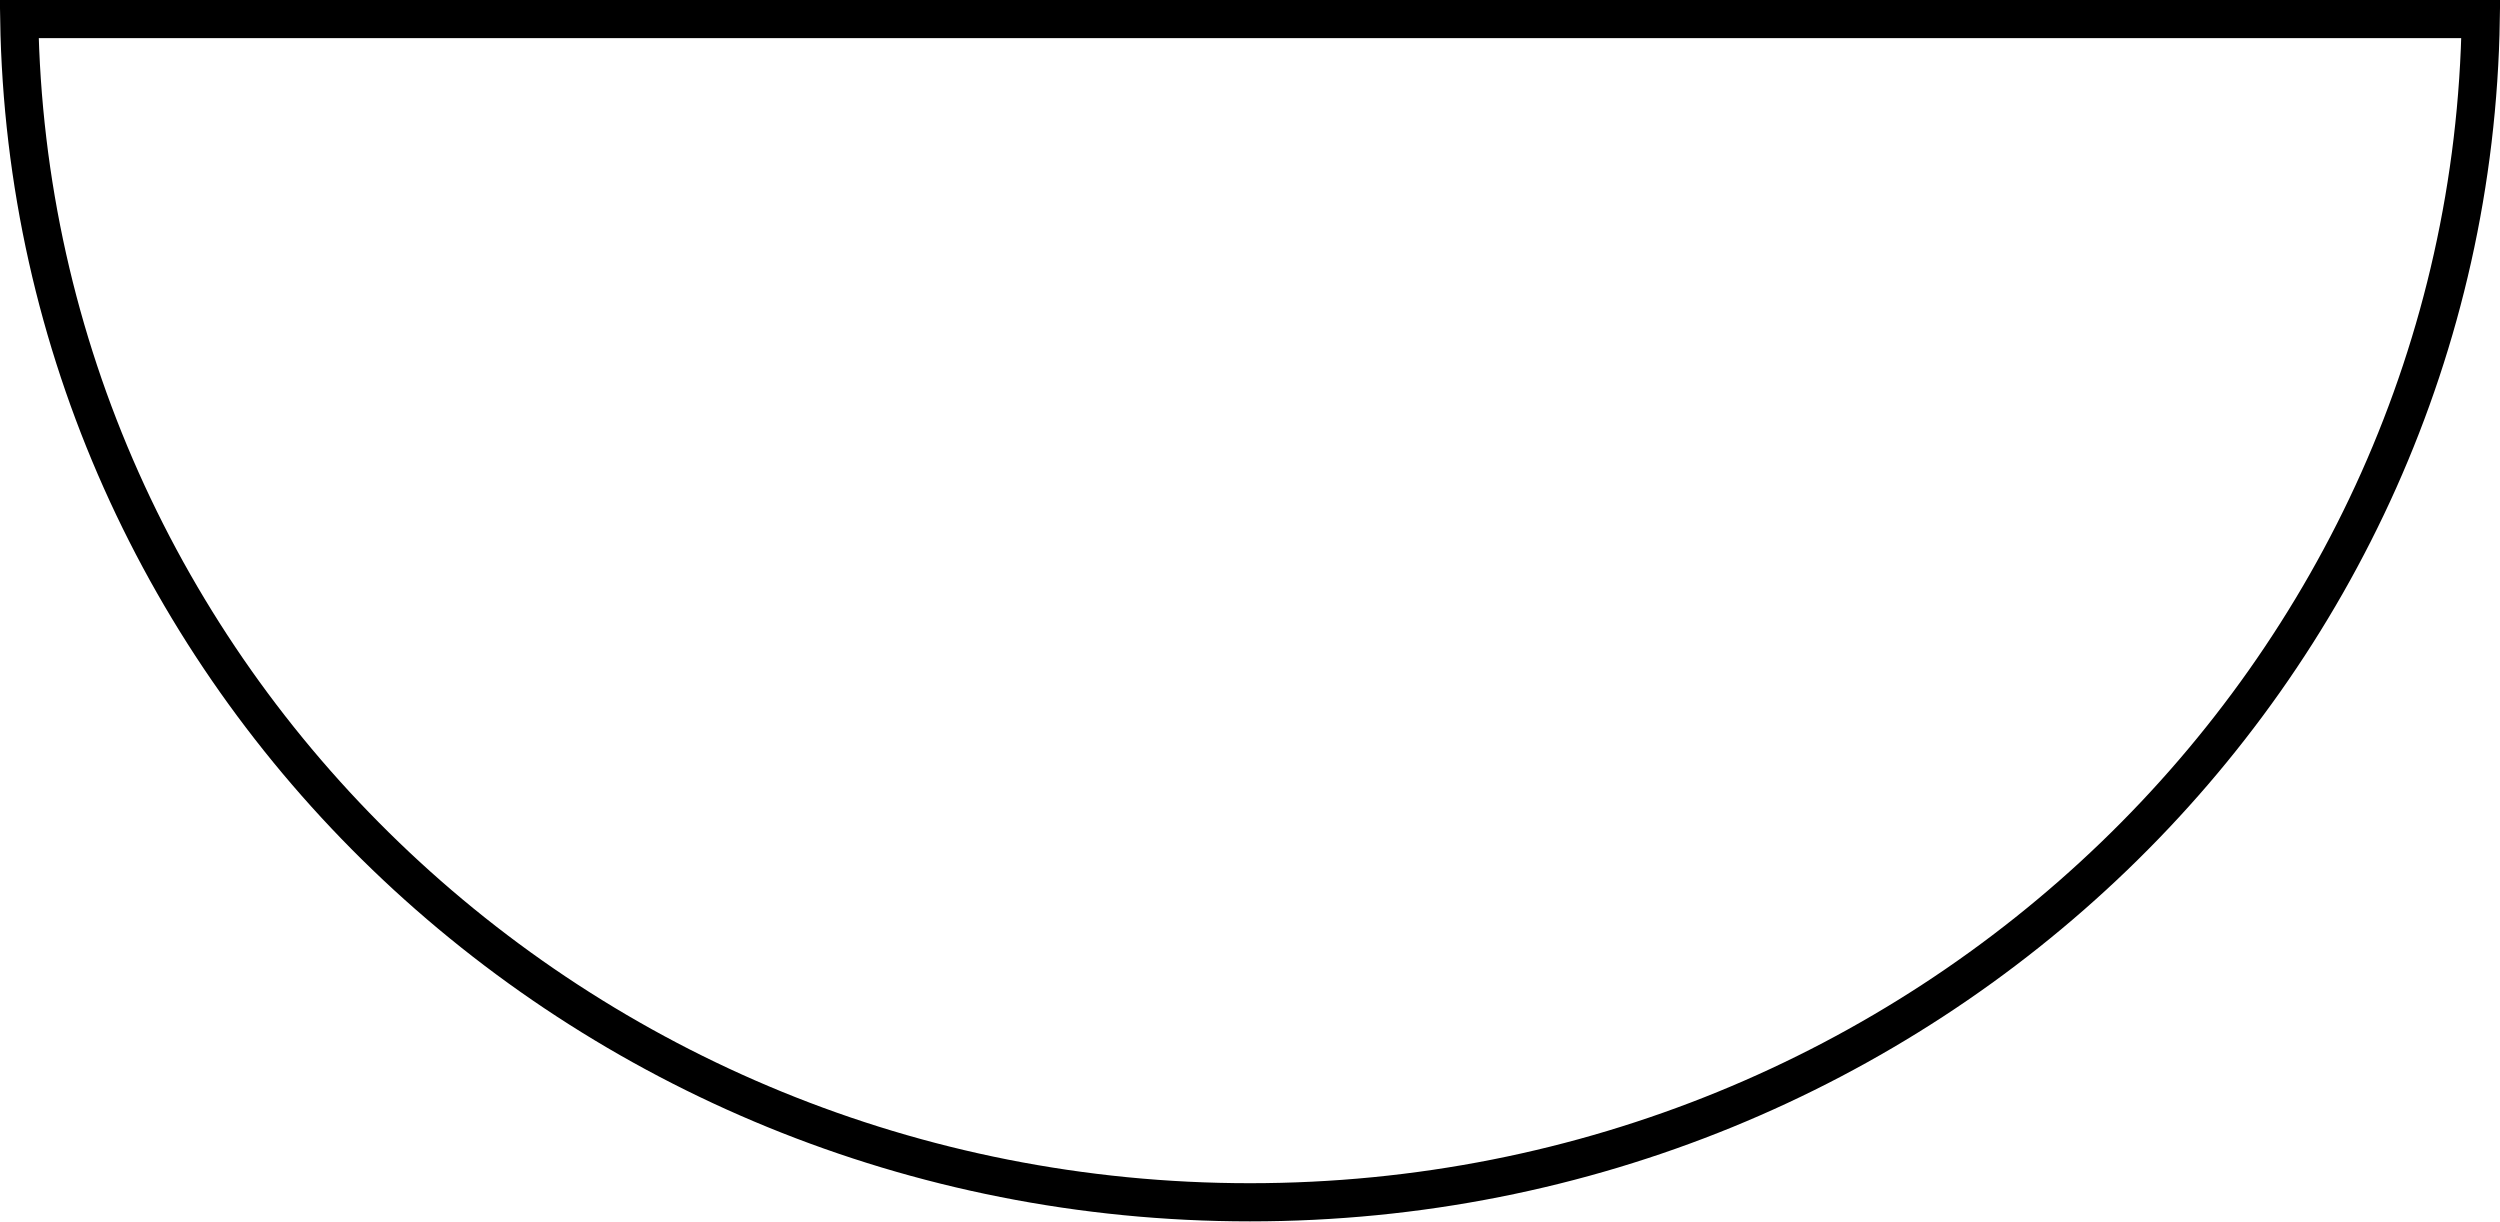
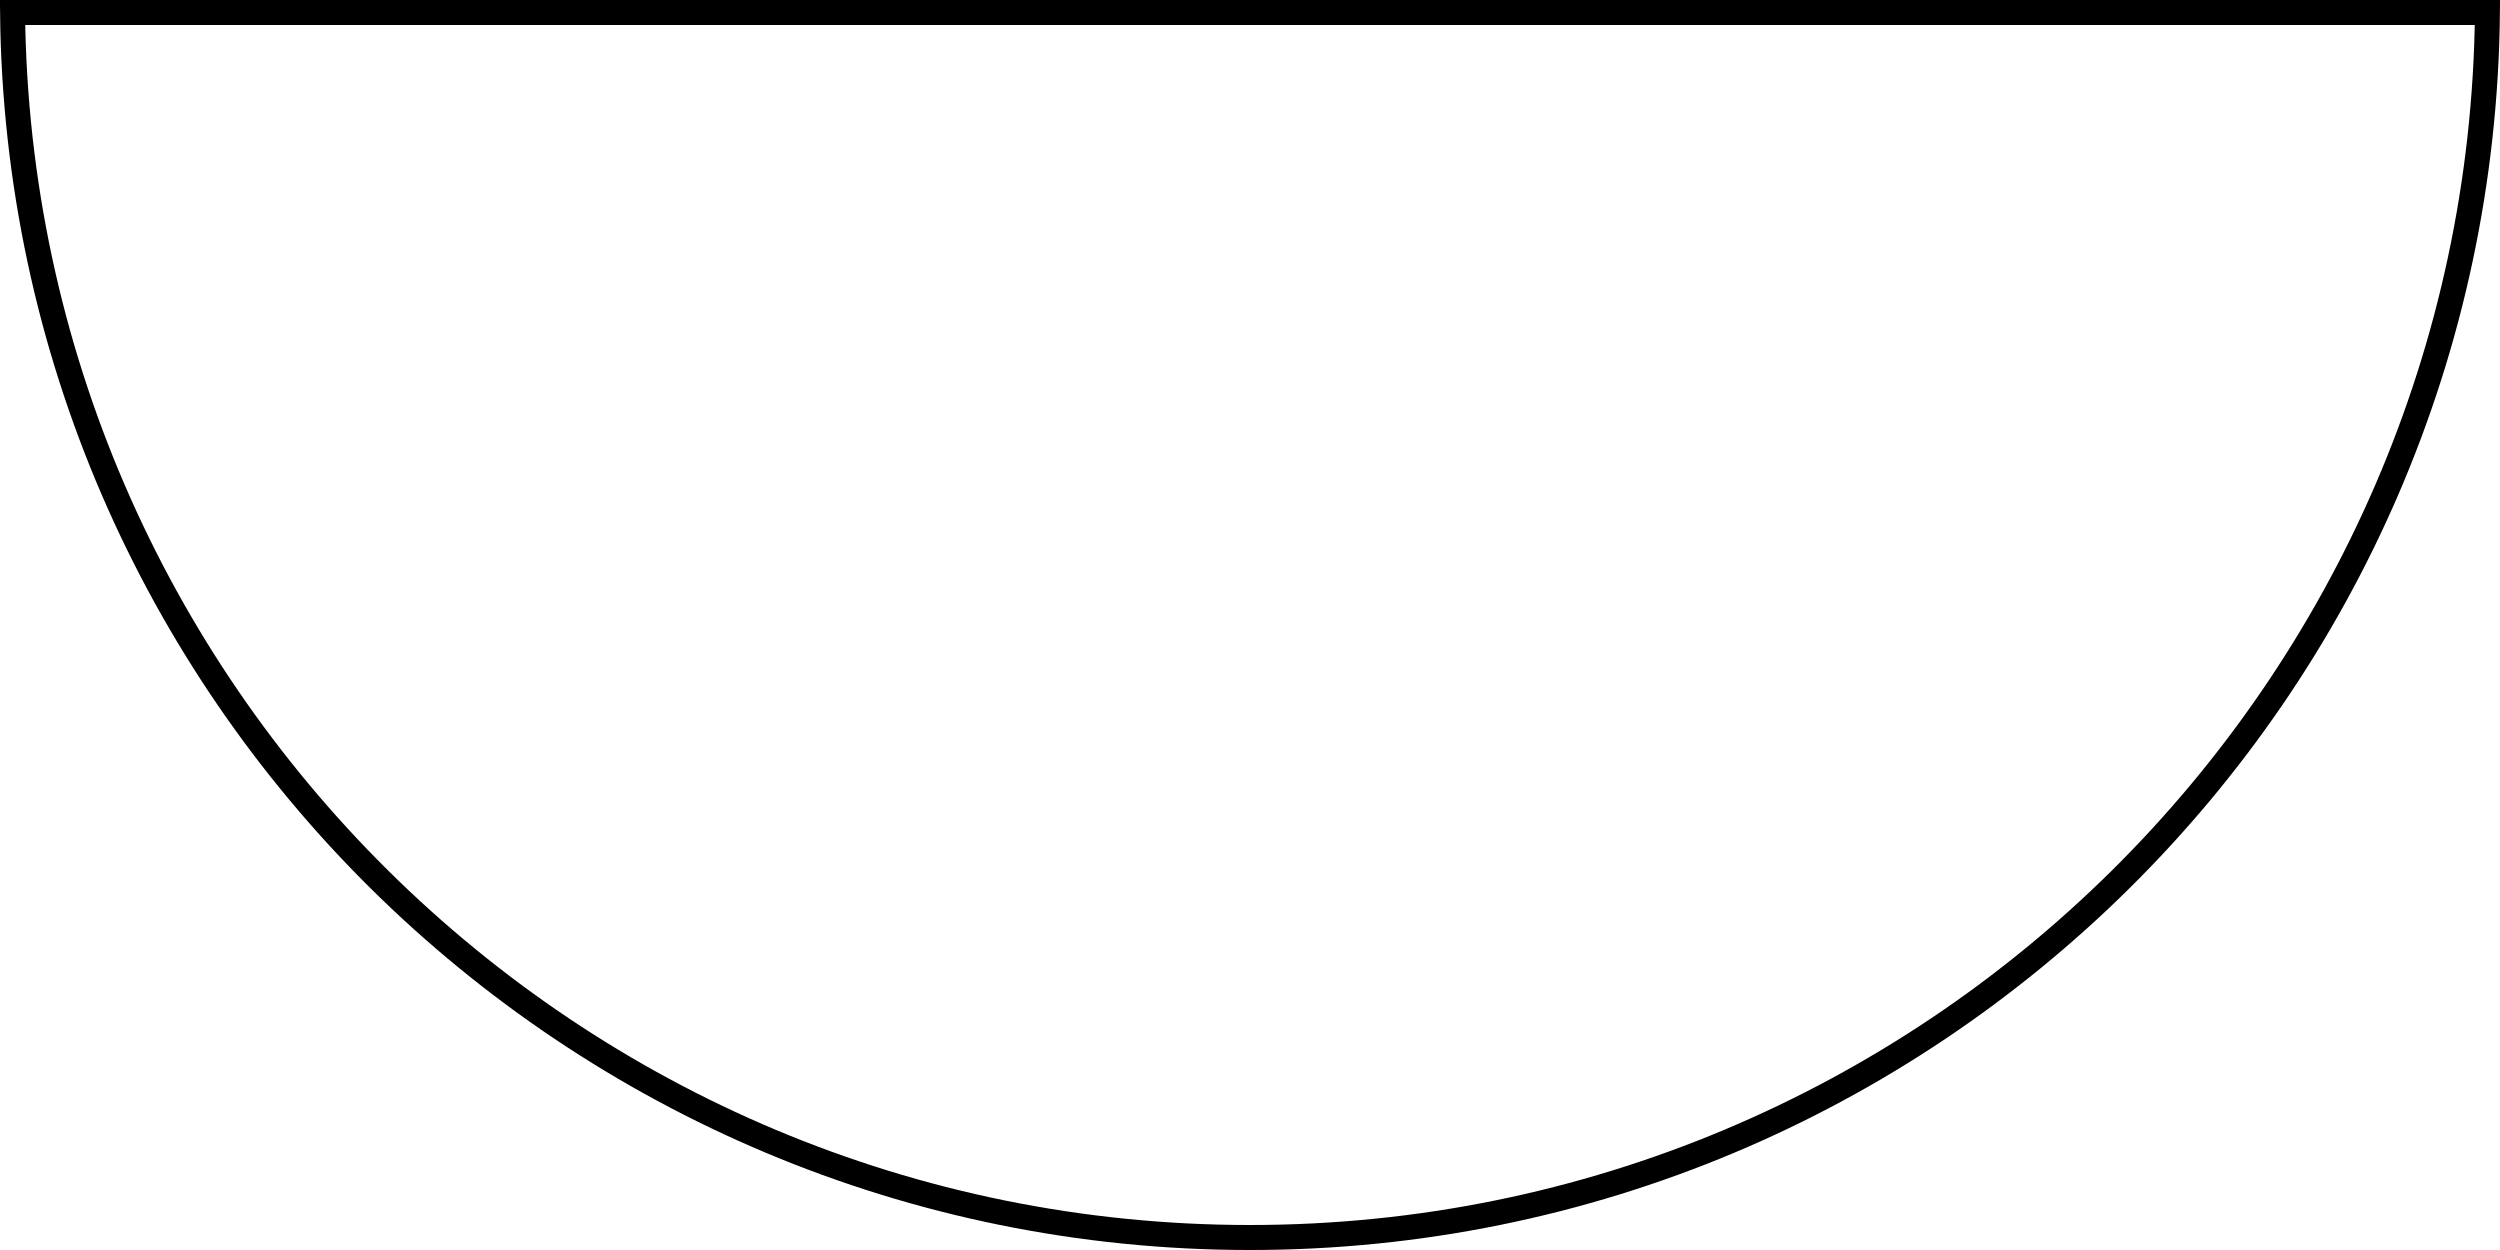
- <svg xmlns="http://www.w3.org/2000/svg" width="131" height="64" viewBox="0 0 131 64" fill="none">
-   <path d="M129.992 1C129.445 35.312 100.802 63 65.5 63C30.198 63 1.555 35.312 1.008 1H129.992Z" stroke="black" stroke-width="2" />
+ <svg xmlns="http://www.w3.org/2000/svg" width="200" height="100" viewBox="0 0 200 100" fill="none">
+   <path d="M198.995 1C198.459 55.216 154.342 99 100 99C45.657 99 1.541 55.216 1.005 1H198.995Z" stroke="black" stroke-width="2" />
</svg>
